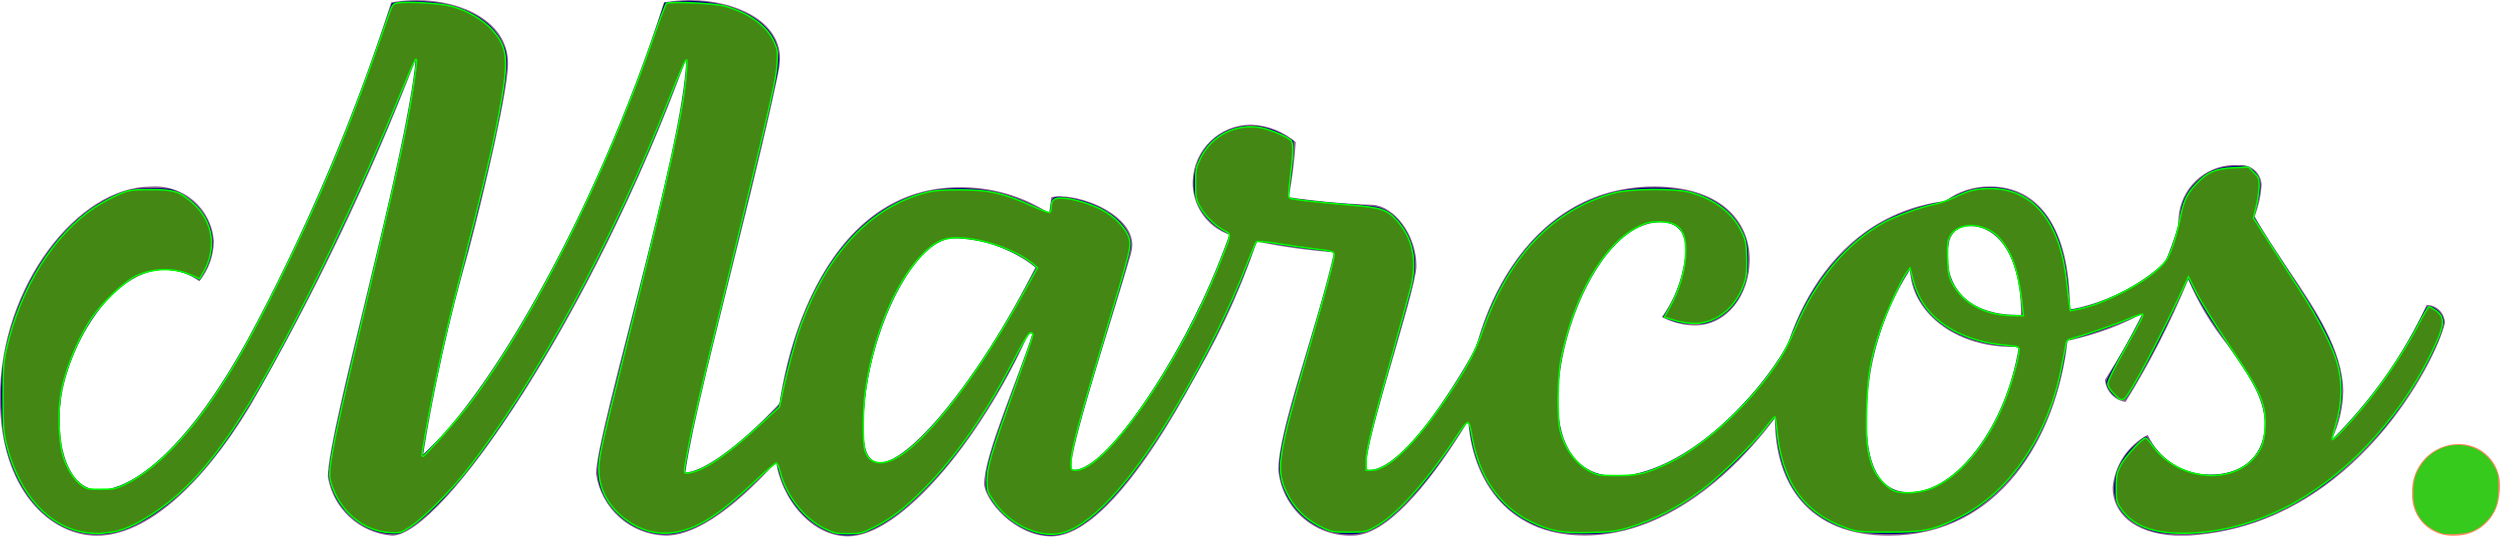
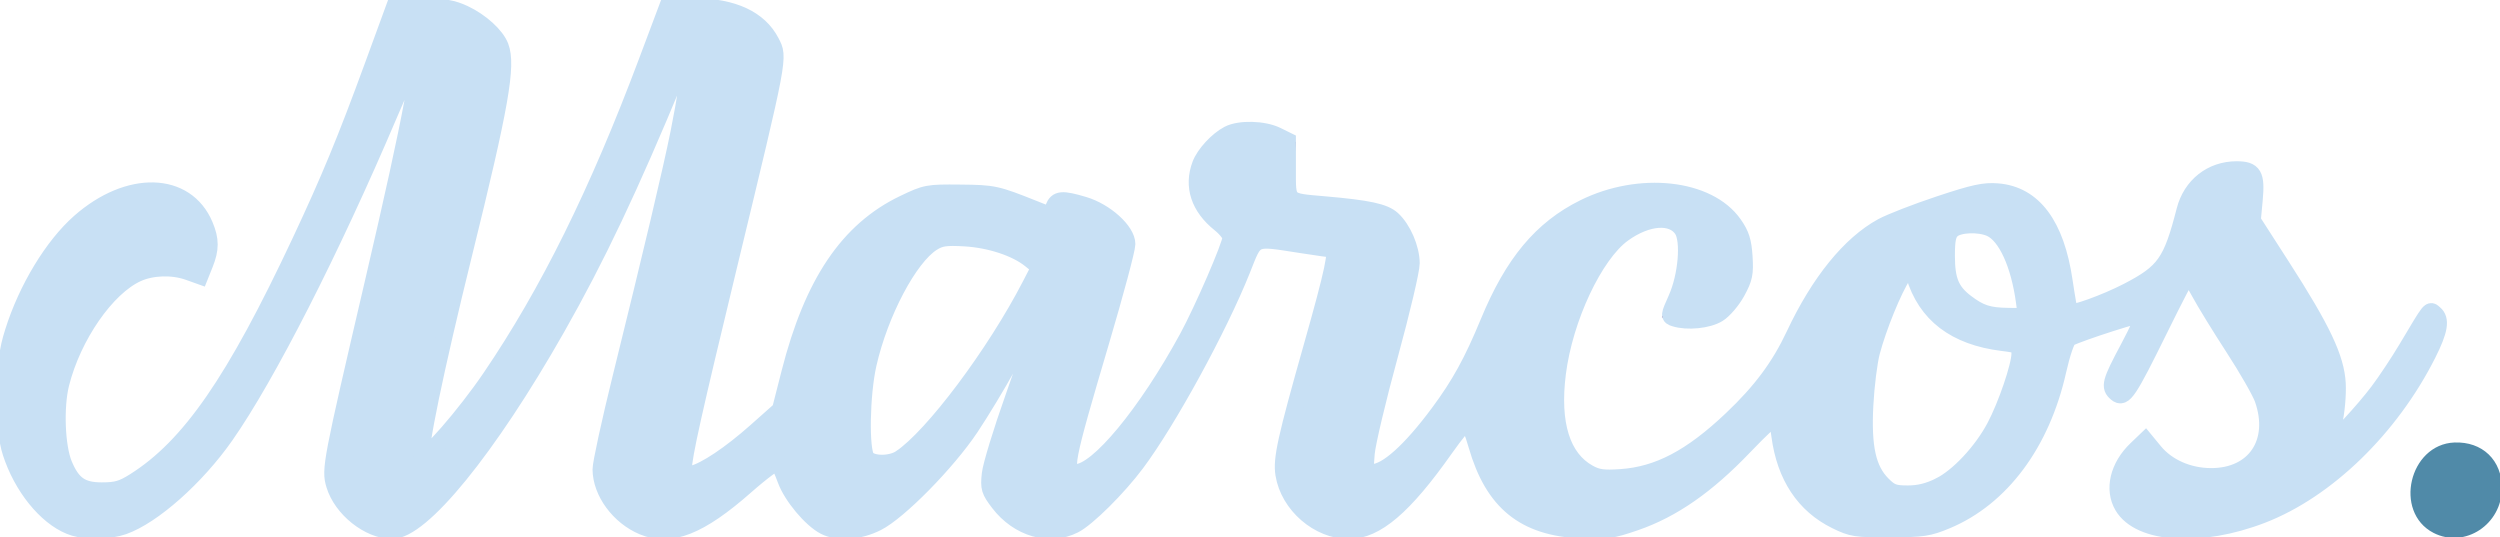
<svg xmlns="http://www.w3.org/2000/svg" width="144.667" height="31.043" viewBox="0 0 144.667 31.043" version="1.1" id="svg63">
-   <defs id="defs67" />
+   <defs id="defs67">
+     <linearGradient id="linearGradient42820">
+       <stop style="stop-color:#c8e0f4;stop-opacity:1;" offset="0" id="stop42818" />
+     </linearGradient>
+   </defs>
  <g id="Marcos_Logo" data-name="Marcos Logo" transform="translate(-326.777 -95.07)">
    <path id="Caminho_1" data-name="Caminho 1" d="M376.7,114.483c-.31,1.459-6.987,11.586-11.409,11.586a4.179,4.179,0,0,1-4.024-3.582c0-2.432,5.085-18.882,5.218-24.012-5.439,14.9-14.106,27.594-17.025,27.594a4.1,4.1,0,0,1-3.714-3.4c0-2.742,4.466-18.042,5.085-24.144a143.948,143.948,0,0,1-9.6,20.075c-2.786,4.6-6.014,7.474-8.844,7.474-2.7,0-5.616-2.654-5.616-7.96,0-6.544,4.555-12.249,8.712-12.249a3.408,3.408,0,0,1,3.67,3.14,3.724,3.724,0,0,1-.84,2.343,3.35,3.35,0,0,0-1.99-.663c-3.317,0-6.1,5.174-6.1,8.579,0,2.609.929,4.156,2.3,4.156,1.725,0,4.82-1.945,8.534-8.622a117.284,117.284,0,0,0,8.358-19.59,8.18,8.18,0,0,1,1.459-.133c2.7,0,5.307,1.283,5.307,3.671,0,1.459-1.239,6.9-2.3,10.922a100.426,100.426,0,0,0-2.609,11.674c3.361-2.918,9.684-13,13.929-26.134a8.693,8.693,0,0,1,1.5-.133c2.609,0,5.218,1.194,5.218,3.4l-.044.487c-.354,1.9-1.548,6.9-2.255,9.684-1.548,6.279-2.742,10.878-3.184,13.752,1.857,0,7.384-5.262,8.888-8.932C375.552,113.333,376.878,113.6,376.7,114.483Z" fill="#935e92" />
    <path id="Caminho_2" data-name="Caminho 2" d="M371.654,121.293c0-5.218,2.7-15.389,10.613-15.389a9.311,9.311,0,0,1,5.218,1.5l.132-.929a2,2,0,0,1,.487-.044c1.592,0,4.2,1.15,4.2,2.83a2.234,2.234,0,0,1-.089.531c-1.061,3.714-3.98,12.47-3.36,12.47,1.989,0,5.571-5.793,7.384-9.552a1.255,1.255,0,0,1,1.283.973c-1.371,3.007-6.147,12.426-9.906,12.426-2.166,0-3.891-2.167-3.891-3.051,0-1.681,2.034-6.235,2.786-8.667l-.177-.089c-2.874,6.412-7.518,11.807-10.48,11.807C373.423,126.113,371.654,123.327,371.654,121.293Zm15.035-10.746a7.734,7.734,0,0,0-4.732-1.68c-2.388,0-5.218,5.97-5.218,10.967,0,1.238.265,1.99.973,1.99C379.348,121.824,383.284,117.269,386.689,110.547Z" fill="#935e92" />
    <path id="Caminho_3" data-name="Caminho 3" d="M414.588,113.908c0,.442-5.616,12.161-9.552,12.161a4.192,4.192,0,0,1-4.289-3.8c0-2.388,2.167-7.96,3.228-12.6a33.961,33.961,0,0,1-4.466-.619,42.586,42.586,0,0,1-4.113,8.711c-.575,0-.928-1.061-.928-1.68a45.917,45.917,0,0,0,3.449-7.429,3.164,3.164,0,0,1-2.123-3.1,3.382,3.382,0,0,1,3.4-3.273,4.216,4.216,0,0,1,2.565,1.017,27.911,27.911,0,0,1-.4,3.184,42.813,42.813,0,0,0,4.864.442c1.238.089,2.521,1.725,2.521,3.538,0,1.5-3.582,11.807-2.786,11.807,2.476,0,6.412-7.253,7.561-9.6A1.174,1.174,0,0,1,414.588,113.908Z" fill="#935e92" />
    <path id="Caminho_4" data-name="Caminho 4" d="M411.711,118.684c0-4.82,3.228-12.824,10.79-12.824,3.714,0,5.527,1.9,5.527,4.245,0,1.99-1.282,3.8-3.184,3.8a4.18,4.18,0,0,1-1.9-.486,7.4,7.4,0,0,0,1.371-3.847c0-1.15-.531-1.637-1.46-1.637-3.316,0-5.925,6.235-5.925,10.3,0,2.653,1.149,4.377,3.361,4.377,3.493,0,8.622-4.156,11.143-9.949.486,0,1.282.663,1.1,1.238-1.724,4.555-7.252,12.161-14.062,12.161C413.922,126.069,411.711,122.664,411.711,118.684Z" fill="#935e92" />
    <path id="Caminho_5" data-name="Caminho 5" d="M454.469,109.265a1.517,1.517,0,0,1-.133.575c-1.371,2.565-4.6,4.245-7.915,4.953-.619,5.616-3.98,11.276-10.348,11.276-4.643,0-6.588-3.007-6.588-6.722,0-4.334,2.7-11.762,9.861-12.647a4.189,4.189,0,0,1,2.609-.84c2.83,0,4.6,2.476,4.6,6.987v.133a11.282,11.282,0,0,0,7.3-4.821A1.213,1.213,0,0,1,454.469,109.265Zm-10.878,5.881h-.4c-3.4,0-5.837-2.122-5.881-4.466a16.114,16.114,0,0,0-2.521,8.623c0,2.476.619,4.245,2.476,4.245C440.009,123.548,442.883,119.657,443.591,115.146Zm-2.786-6.987c-.885,0-1.327.531-1.327,1.681,0,2.211,1.548,3.449,4.069,3.449h.176V113.2C443.723,109.663,442.22,108.159,440.8,108.159Z" fill="#935e92" />
    <path id="Caminho_6" data-name="Caminho 6" d="M453.935,126.024a5.258,5.258,0,0,1-.84.045h-.442c-2.477-.133-3.626-1.371-3.626-2.786a3.827,3.827,0,0,1,2.034-3.051,3.955,3.955,0,0,0,3.582,2.3c2.034,0,3.183-1.194,3.183-2.919,0-1.591-1.061-3.006-2.167-4.6a16.007,16.007,0,0,1-2.255-3.758,48.117,48.117,0,0,1-3.626,7.075,1.411,1.411,0,0,1-1.194-1.282,40.021,40.021,0,0,0,4.245-8.889,4.461,4.461,0,0,1,.045-.795,3.281,3.281,0,0,1,3.449-2.742,1.192,1.192,0,0,1,1.326,1.15,6.137,6.137,0,0,1-.4,1.813c.53.972,1.238,1.99,1.9,3.007,1.592,2.343,3.228,4.775,3.228,7.163a6.752,6.752,0,0,1-.663,2.742,26.944,26.944,0,0,0,5.483-7.783,1.066,1.066,0,0,1,1.061,1.061C467.732,115.986,463.088,125.184,453.935,126.024Z" fill="#935e92" />
    <path id="Caminho_7" data-name="Caminho 7" d="M466.359,123.592a2.708,2.708,0,0,1,2.741-2.83,2.373,2.373,0,0,1,2.344,2.432,2.166,2.166,0,0,1-.044.531,2.553,2.553,0,0,1-2.565,2.344A2.331,2.331,0,0,1,466.359,123.592Z" fill="#ff895f" />
  </g>
  <path style="fill:#000080;stroke-width:0.088" d="m 48.079,30.814 c -1.02,-0.357 -1.985,-1.241 -2.53,-2.316 -0.293,-0.579 -0.556,-1.348 -0.556,-1.627 0,-0.189 -0.17,-0.055 -1.172,0.921 -2.781,2.708 -4.64,3.556 -6.462,2.948 -1.091,-0.365 -1.942,-1.111 -2.456,-2.154 -0.375,-0.763 -0.413,-1.297 -0.179,-2.531 0.106,-0.558 0.905,-3.842 1.775,-7.297 C 38.887,9.28 39.436,6.751 39.725,3.894 39.798,3.173 39.694,3.32 39.192,4.645 34.864,16.079 27.625,28.168 23.651,30.598 c -0.53,0.324 -0.587,0.339 -1.146,0.302 -0.774,-0.052 -1.602,-0.439 -2.252,-1.054 -0.577,-0.546 -0.876,-1.022 -1.106,-1.761 -0.141,-0.453 -0.153,-0.627 -0.078,-1.169 0.205,-1.478 0.57,-3.124 2.215,-9.983 1.662,-6.93 2.299,-9.878 2.644,-12.243 0.148,-1.012 0.165,-1.319 0.067,-1.187 -0.015,0.02 -0.278,0.674 -0.585,1.453 -2.687,6.821 -7.534,16.544 -10.074,20.207 -1.677,2.418 -3.499,4.187 -5.251,5.097 -0.943,0.489 -1.597,0.665 -2.477,0.665 -2.504,0 -4.58,-2.073 -5.309,-5.303 C 0.071,24.605 -0.01,22.642 0.128,21.459 0.674,16.776 3.54,12.45 6.935,11.182 7.632,10.922 7.79,10.897 8.76,10.89 c 0.975,-0.006 1.103,0.012 1.568,0.23 0.703,0.33 1.339,0.953 1.681,1.647 0.457,0.928 0.39,1.986 -0.19,2.992 l -0.261,0.452 -0.555,-0.275 C 10.292,15.584 9.267,15.511 8.487,15.756 6.456,16.395 4.5,19.025 3.655,22.253 c -0.261,0.998 -0.282,3.014 -0.039,3.888 0.299,1.078 0.745,1.753 1.353,2.047 1.21,0.586 3.156,-0.337 5.147,-2.44 1.943,-2.053 3.688,-4.818 6.028,-9.556 2.353,-4.763 4.114,-8.98 5.802,-13.892 l 0.73,-2.124 0.474,-0.074 c 0.261,-0.041 0.873,-0.052 1.359,-0.026 2.213,0.118 3.913,1.011 4.571,2.4 0.207,0.437 0.251,0.649 0.251,1.197 1.77e-4,1.505 -1.097,6.554 -2.787,12.824 -0.746,2.768 -1.722,7.318 -2.031,9.471 l -0.057,0.398 0.872,-0.889 C 29.399,21.325 34.901,10.881 38.084,1.268 L 38.455,0.147 39.129,0.084 c 1.947,-0.182 4.049,0.391 5.073,1.383 0.816,0.791 1.035,1.657 0.751,2.968 -0.506,2.334 -1.218,5.332 -2.616,11.004 -0.869,3.528 -1.744,7.132 -1.943,8.008 -0.413,1.814 -0.805,3.871 -0.749,3.928 0.075,0.075 0.801,-0.188 1.333,-0.483 0.795,-0.44 2.064,-1.45 3.156,-2.512 l 0.96,-0.933 0.262,-1.267 c 0.337,-1.625 0.75,-2.982 1.316,-4.323 2.065,-4.89 5.493,-7.331 9.734,-6.931 1.22,0.115 2.285,0.419 3.403,0.972 0.485,0.24 0.898,0.42 0.917,0.4 0.02,-0.02 0.056,-0.218 0.081,-0.44 0.056,-0.496 0.188,-0.546 1.077,-0.408 1.997,0.31 3.595,1.542 3.566,2.75 -0.005,0.219 -0.247,1.175 -0.536,2.124 -2.339,7.662 -2.935,9.794 -2.935,10.502 0,0.357 0.015,0.381 0.243,0.38 1.739,-0.006 6.054,-6.238 8.362,-12.077 0.673,-1.703 0.652,-1.582 0.298,-1.71 -0.165,-0.06 -0.487,-0.273 -0.716,-0.475 -0.998,-0.879 -1.332,-2.084 -0.931,-3.358 0.674,-2.136 3.106,-2.958 5.132,-1.735 l 0.487,0.294 -0.017,0.756 c -0.009,0.416 -0.08,1.147 -0.157,1.624 -0.077,0.478 -0.127,0.881 -0.112,0.896 0.067,0.067 2.187,0.301 3.604,0.396 1.302,0.088 1.612,0.137 1.95,0.306 1.013,0.509 1.767,1.864 1.765,3.176 -7.96e-4,0.69 -0.124,1.191 -1.4,5.669 -1.127,3.959 -1.431,5.198 -1.431,5.838 0,0.388 0.008,0.4 0.275,0.4 0.95,0 2.545,-1.528 4.272,-4.093 1.298,-1.927 1.719,-2.708 2.145,-3.973 1.85,-5.496 5.714,-8.541 10.501,-8.275 2.284,0.127 3.847,0.979 4.577,2.493 0.26,0.541 0.303,0.728 0.334,1.47 0.072,1.689 -0.639,3.055 -1.919,3.683 -0.431,0.211 -0.599,0.243 -1.25,0.237 -0.555,-0.005 -0.885,-0.059 -1.259,-0.205 l -0.506,-0.197 0.234,-0.371 c 0.856,-1.355 1.33,-3.48 0.967,-4.333 -0.267,-0.627 -0.926,-0.906 -1.81,-0.766 -2.606,0.412 -5.236,5.132 -5.471,9.816 -0.117,2.339 0.565,3.937 1.96,4.593 0.595,0.28 1.716,0.346 2.547,0.15 1.837,-0.432 3.591,-1.488 5.452,-3.282 1.759,-1.695 3.074,-3.465 3.601,-4.846 0.75,-1.965 1.806,-3.607 3.148,-4.895 0.902,-0.866 1.6,-1.35 2.693,-1.868 0.757,-0.358 2.289,-0.825 2.709,-0.825 0.095,0 0.42,-0.138 0.722,-0.307 1.238,-0.692 2.696,-0.769 3.879,-0.205 1.736,0.828 2.644,2.67 2.861,5.804 l 0.063,0.913 0.364,-0.061 c 1.476,-0.248 3.744,-1.383 4.836,-2.42 0.381,-0.361 0.467,-0.519 0.78,-1.424 0.2,-0.577 0.371,-1.259 0.396,-1.576 0.056,-0.708 0.366,-1.353 0.916,-1.903 0.602,-0.602 1.232,-0.879 2.114,-0.927 0.831,-0.046 1.179,0.083 1.457,0.539 0.221,0.362 0.218,0.712 -0.014,1.657 l -0.187,0.763 0.424,0.701 c 0.233,0.386 0.928,1.458 1.544,2.382 0.616,0.925 1.345,2.065 1.62,2.533 1.532,2.608 1.846,4.423 1.128,6.514 -0.138,0.401 -0.224,0.73 -0.191,0.73 0.083,0 1.27,-1.312 2.025,-2.238 1.17,-1.436 2.226,-3.07 3.074,-4.758 0.39,-0.777 0.398,-0.785 0.638,-0.694 0.361,0.137 0.632,0.427 0.691,0.739 0.146,0.778 -1.587,4.003 -3.286,6.116 -0.871,1.083 -2.647,2.781 -3.669,3.507 -2.571,1.827 -5.424,2.811 -8.153,2.812 -0.521,1.77e-4 -1.158,-0.045 -1.416,-0.1 -1.133,-0.242 -2.021,-0.874 -2.372,-1.69 -0.362,-0.842 -0.116,-2.036 0.603,-2.927 0.254,-0.315 0.974,-0.942 1.083,-0.944 0.027,-4.43e-4 0.217,0.237 0.422,0.529 0.973,1.38 2.782,2.009 4.433,1.543 1.594,-0.45 2.367,-1.985 1.902,-3.778 -0.25,-0.965 -0.738,-1.789 -2.783,-4.701 -0.338,-0.482 -0.823,-1.293 -1.076,-1.803 l -0.461,-0.928 -0.159,0.343 c -0.087,0.189 -0.401,0.881 -0.697,1.538 -0.618,1.371 -1.147,2.389 -2.105,4.046 -0.735,1.272 -0.734,1.271 -1.275,0.89 -0.263,-0.185 -0.507,-0.586 -0.507,-0.832 0,-0.083 0.252,-0.573 0.56,-1.088 0.572,-0.956 1.563,-2.772 1.563,-2.865 0,-0.028 -0.369,0.122 -0.821,0.333 -0.832,0.389 -2.299,0.906 -3.129,1.102 l -0.455,0.108 -0.061,0.502 c -0.18,1.489 -0.798,3.528 -1.483,4.888 -0.686,1.362 -1.243,2.145 -2.234,3.142 -1.376,1.384 -2.772,2.145 -4.647,2.535 -1.138,0.236 -3.164,0.186 -4.157,-0.104 -2.562,-0.747 -4.016,-2.722 -4.235,-5.755 l -0.058,-0.797 -0.543,0.686 c -2.651,3.348 -6.059,5.604 -9.133,6.045 -1.129,0.162 -2.726,0.067 -3.596,-0.213 -1.213,-0.391 -2.261,-1.118 -2.941,-2.042 -0.772,-1.048 -1.243,-2.216 -1.442,-3.577 L 84.966,24.29 84.177,25.493 c -1.066,1.625 -1.733,2.488 -2.683,3.473 -1.385,1.437 -2.289,1.959 -3.388,1.957 -1.941,-0.003 -3.622,-1.38 -4.021,-3.293 -0.201,-0.965 0.07,-2.211 1.652,-7.589 1.056,-3.59 1.532,-5.359 1.461,-5.43 -0.023,-0.023 -0.46,-0.087 -0.971,-0.142 -0.903,-0.096 -2.931,-0.401 -3.321,-0.498 -0.176,-0.044 -0.224,0.036 -0.527,0.865 -0.877,2.401 -2.079,4.911 -3.762,7.859 -3.306,5.789 -5.99,8.532 -8.107,8.283 -1.252,-0.147 -2.62,-1.099 -3.251,-2.262 -0.234,-0.431 -0.251,-0.523 -0.204,-1.1 0.069,-0.845 0.331,-1.688 1.621,-5.206 0.602,-1.641 1.094,-3.025 1.094,-3.075 0,-0.05 -0.061,-0.091 -0.136,-0.091 -0.085,0 -0.279,0.308 -0.516,0.818 -0.925,1.99 -2.631,4.742 -4.044,6.526 -1.046,1.32 -2.54,2.78 -3.502,3.422 -1.425,0.951 -2.419,1.179 -3.492,0.803 z m 63.621,-2.541 c 1.854,-0.731 3.688,-3.109 4.603,-5.968 0.242,-0.755 0.538,-1.949 0.538,-2.168 0,-0.038 -0.368,-0.094 -0.818,-0.124 -1.956,-0.131 -3.669,-0.936 -4.592,-2.159 -0.439,-0.582 -0.591,-0.905 -0.772,-1.643 l -0.156,-0.635 -0.374,0.63 c -0.828,1.393 -1.606,3.529 -1.912,5.25 -0.226,1.271 -0.279,3.581 -0.102,4.513 0.343,1.81 1.18,2.628 2.584,2.526 0.296,-0.021 0.747,-0.122 1.002,-0.222 z M 51.655,26.577 c 1.931,-0.978 4.987,-4.923 7.682,-9.915 l 0.632,-1.171 -0.299,-0.253 c -0.444,-0.376 -1.794,-1.007 -2.599,-1.215 -0.389,-0.101 -1.031,-0.207 -1.425,-0.235 -0.65,-0.048 -0.766,-0.03 -1.227,0.181 -2.126,0.973 -4.273,5.86 -4.442,10.107 -0.059,1.496 0.031,2.096 0.373,2.465 0.267,0.288 0.781,0.303 1.305,0.037 z m 65.319,-9.035 c -0.199,-2.381 -0.993,-3.928 -2.234,-4.351 -0.808,-0.275 -1.488,-0.111 -1.855,0.45 -0.128,0.196 -0.16,0.426 -0.16,1.177 0,0.842 0.025,0.987 0.255,1.486 0.561,1.215 1.831,1.9 3.625,1.956 l 0.429,0.013 z" id="path223" />
  <path style="fill:#35ca1c;stroke-width:0.088;fill-opacity:1" d="m 140.95,30.721 c -0.866,-0.412 -1.302,-1.14 -1.298,-2.165 0.003,-0.744 0.119,-1.159 0.464,-1.664 1.061,-1.554 3.323,-1.517 4.202,0.069 0.235,0.425 0.259,0.544 0.254,1.265 -0.007,0.941 -0.186,1.431 -0.718,1.963 -0.511,0.511 -0.929,0.682 -1.753,0.715 -0.6,0.024 -0.776,-0.004 -1.151,-0.182 z" id="path373" />
  <path style="fill:#509c04;stroke-width:0.088;fill-opacity:0.868;stroke:#00ff00;stroke-opacity:1" d="M 5.042,30.829 C 2.862,30.558 1.11,28.642 0.378,25.731 0.207,25.047 0.182,24.714 0.18,23.005 0.178,21.308 0.202,20.948 0.373,20.195 1.176,16.66 3.114,13.559 5.504,11.986 c 0.351,-0.231 0.948,-0.553 1.327,-0.715 0.667,-0.286 0.729,-0.295 1.884,-0.297 1.372,-0.002 1.686,0.099 2.46,0.796 1.166,1.049 1.393,2.601 0.584,3.997 l -0.215,0.371 -0.483,-0.221 c -0.971,-0.444 -2.249,-0.414 -3.232,0.076 -0.695,0.347 -1.995,1.596 -2.556,2.456 -0.883,1.356 -1.605,3.203 -1.788,4.575 -0.141,1.063 -0.06,2.656 0.172,3.388 0.23,0.723 0.604,1.319 1.036,1.647 0.312,0.238 0.389,0.255 1.137,0.255 0.69,-5e-5 0.876,-0.034 1.32,-0.242 2.194,-1.028 4.57,-3.701 6.839,-7.697 1.318,-2.321 3.219,-6.181 4.594,-9.327 1.342,-3.072 2.312,-5.594 3.846,-10.006 0.274,-0.788 0.295,-0.818 0.592,-0.874 0.499,-0.094 2.503,0.028 3.078,0.187 1.334,0.369 2.448,1.182 2.91,2.126 0.319,0.652 0.324,1.446 0.021,3.227 -0.391,2.292 -0.928,4.57 -2.719,11.547 -0.715,2.783 -1.507,6.556 -1.881,8.959 -0.017,0.109 -2.65e-4,0.199 0.037,0.199 0.12,0 2.092,-2.223 2.748,-3.097 3.726,-4.965 7.765,-13.028 10.615,-21.191 0.357,-1.022 0.69,-1.89 0.741,-1.929 0.165,-0.126 2.79,-0.004 3.366,0.157 1.394,0.389 2.429,1.134 2.849,2.051 0.207,0.451 0.222,0.566 0.177,1.302 -0.056,0.925 -0.326,2.106 -2.793,12.222 -1.735,7.112 -2.08,8.595 -2.395,10.264 -0.241,1.28 -0.246,1.228 0.129,1.167 0.854,-0.139 2.191,-1.044 3.992,-2.703 l 1.214,-1.118 0.121,-0.575 c 0.31,-1.478 0.78,-3.229 1.105,-4.114 1.554,-4.24 4.073,-6.905 7.295,-7.717 0.45,-0.113 0.954,-0.151 1.976,-0.146 1.646,0.008 2.476,0.193 4.056,0.906 0.552,0.249 1.04,0.431 1.084,0.403 0.044,-0.027 0.08,-0.149 0.08,-0.271 0,-0.415 0.149,-0.564 0.564,-0.564 0.58,0 1.675,0.312 2.362,0.673 0.756,0.397 1.424,1.094 1.579,1.646 0.136,0.487 0.075,0.738 -1.231,5.069 -1.705,5.653 -2.124,7.213 -2.124,7.913 0,0.447 8.85e-4,0.448 0.288,0.448 1.219,-0.004 3.864,-3.214 6.248,-7.582 0.796,-1.459 1.432,-2.811 2.072,-4.406 0.686,-1.71 0.68,-1.676 0.289,-1.862 -0.491,-0.233 -1.132,-0.855 -1.423,-1.381 -0.242,-0.436 -0.262,-0.543 -0.262,-1.36 0,-0.824 0.021,-0.929 0.291,-1.477 0.641,-1.302 2.021,-2.001 3.46,-1.751 0.517,0.09 1.447,0.475 1.757,0.728 0.15,0.123 0.14,0.771 -0.033,2.136 -0.114,0.896 -0.121,1.152 -0.035,1.206 0.129,0.08 1.294,0.214 3.497,0.403 1.81,0.156 2.112,0.254 2.686,0.877 0.945,1.025 1.215,2.345 0.807,3.954 -0.103,0.407 -0.603,2.224 -1.112,4.038 -1.171,4.178 -1.452,5.33 -1.452,5.967 v 0.511 l 0.332,-7.96e-4 c 1.034,-0.003 2.838,-1.858 4.86,-4.998 0.783,-1.216 1.155,-1.958 1.575,-3.141 1.523,-4.293 4.039,-6.924 7.552,-7.897 0.942,-0.261 3.563,-0.283 4.44,-0.037 1.39,0.39 2.387,1.135 2.927,2.187 0.262,0.512 0.296,0.664 0.33,1.479 0.022,0.539 -0.005,1.079 -0.068,1.327 -0.383,1.525 -1.588,2.586 -2.936,2.586 -0.343,4.1e-5 -0.833,-0.075 -1.174,-0.181 l -0.586,-0.181 0.306,-0.549 c 0.594,-1.067 0.937,-2.271 0.937,-3.291 0,-1.225 -0.427,-1.685 -1.557,-1.678 -0.522,0.003 -0.724,0.051 -1.194,0.283 -1.988,0.98 -3.736,3.989 -4.476,7.704 -0.198,0.994 -0.22,3.479 -0.036,4.132 0.303,1.074 0.912,1.893 1.734,2.329 0.41,0.218 0.523,0.235 1.548,0.236 1.245,0.001 1.725,-0.12 3.084,-0.776 1.794,-0.866 4.112,-2.918 5.695,-5.039 0.702,-0.941 1.063,-1.578 1.561,-2.754 1.165,-2.749 2.959,-4.892 5.077,-6.061 0.693,-0.382 2.212,-0.928 3.001,-1.077 0.261,-0.049 0.754,-0.225 1.097,-0.389 0.854,-0.41 1.293,-0.516 2.12,-0.511 2.442,0.016 4.008,1.926 4.38,5.342 0.055,0.502 0.127,1.097 0.16,1.321 l 0.06,0.407 0.549,-0.113 c 1.357,-0.28 3.55,-1.393 4.527,-2.297 0.45,-0.417 0.571,-0.598 0.803,-1.206 0.15,-0.393 0.357,-1.138 0.46,-1.655 0.22,-1.104 0.389,-1.474 0.945,-2.068 0.633,-0.677 1.124,-0.889 2.16,-0.935 l 0.861,-0.038 0.311,0.311 c 0.28,0.279 0.311,0.359 0.308,0.784 -0.002,0.26 -0.077,0.784 -0.166,1.163 l -0.163,0.689 0.861,1.346 c 0.473,0.74 1.288,2.003 1.81,2.806 1.093,1.681 1.906,3.275 2.19,4.291 0.297,1.063 0.268,2.283 -0.08,3.451 -0.145,0.487 -0.249,0.902 -0.23,0.924 0.062,0.071 0.836,-0.736 1.775,-1.853 1.11,-1.319 2.422,-3.27 3.2,-4.759 0.311,-0.594 0.593,-1.081 0.628,-1.081 0.035,0 0.198,0.091 0.363,0.202 0.62,0.418 0.57,0.884 -0.281,2.606 -1.895,3.837 -5.03,7.131 -8.4,8.828 -1.618,0.815 -3.406,1.33 -5.013,1.445 -2.34,0.167 -3.727,-0.267 -4.496,-1.405 -0.247,-0.366 -0.266,-0.45 -0.265,-1.191 0.001,-0.701 0.032,-0.857 0.257,-1.305 0.239,-0.474 1.249,-1.571 1.447,-1.571 0.046,0 0.194,0.158 0.328,0.352 1.612,2.326 5.258,2.435 6.345,0.189 0.27,-0.558 0.327,-1.731 0.119,-2.447 -0.236,-0.811 -0.572,-1.402 -2.04,-3.582 -0.753,-1.118 -1.573,-2.441 -1.823,-2.94 l -0.455,-0.906 -0.225,0.487 c -1.42,3.064 -3.173,6.363 -3.49,6.564 -0.177,0.113 -0.225,0.09 -0.596,-0.282 -0.236,-0.236 -0.354,-0.432 -0.354,-0.591 0,-0.136 0.373,-0.9 0.875,-1.792 1.045,-1.858 1.18,-2.119 1.144,-2.219 -0.015,-0.042 -0.434,0.098 -0.932,0.311 -0.707,0.303 -2.421,0.892 -3.362,1.155 -0.059,0.017 -0.125,0.122 -0.147,0.233 -0.021,0.112 -0.121,0.644 -0.221,1.183 -0.756,4.081 -3.015,7.436 -5.984,8.888 -1.503,0.735 -2.004,0.838 -4.07,0.837 -1.692,-0.001 -1.799,-0.012 -2.444,-0.239 -2.478,-0.873 -3.74,-2.683 -4.014,-5.755 -0.034,-0.377 -0.087,-0.684 -0.12,-0.682 -0.032,0.002 -0.278,0.29 -0.545,0.641 -0.745,0.976 -2.591,2.783 -3.642,3.566 -1.395,1.039 -2.8,1.766 -4.278,2.213 -0.678,0.205 -0.998,0.246 -2.167,0.278 -1.702,0.047 -2.37,-0.076 -3.531,-0.649 -1.746,-0.862 -2.922,-2.552 -3.333,-4.789 -0.228,-1.242 -0.158,-1.254 -1.144,0.212 -1.641,2.442 -3.306,4.263 -4.484,4.901 -0.542,0.294 -0.592,0.304 -1.538,0.304 -0.949,0 -0.998,-0.01 -1.638,-0.326 -0.856,-0.423 -1.498,-1.066 -1.923,-1.924 -0.665,-1.343 -0.555,-2.085 1.22,-8.191 1.009,-3.471 1.505,-5.315 1.505,-5.592 3.54e-4,-0.216 -0.025,-0.223 -1.327,-0.381 -0.414,-0.05 -1.282,-0.175 -1.93,-0.278 -0.672,-0.107 -1.208,-0.153 -1.247,-0.109 -0.038,0.043 -0.318,0.715 -0.623,1.494 -0.94,2.401 -2.257,5.059 -3.867,7.808 -2.527,4.314 -4.811,6.913 -6.595,7.505 -1.322,0.439 -3.162,-0.375 -4.132,-1.827 -0.333,-0.498 -0.363,-0.592 -0.363,-1.125 0,-0.817 0.222,-1.573 1.517,-5.171 0.626,-1.739 1.138,-3.225 1.138,-3.302 0,-0.086 -0.06,-0.129 -0.155,-0.111 -0.099,0.019 -0.412,0.529 -0.863,1.403 -1.638,3.178 -3.392,5.716 -5.24,7.582 -1.148,1.159 -1.942,1.771 -2.937,2.264 -0.7,0.347 -0.791,0.37 -1.506,0.37 -0.686,0 -0.82,-0.029 -1.375,-0.302 -1.171,-0.576 -2.199,-1.896 -2.551,-3.277 -0.068,-0.265 -0.164,-0.496 -0.213,-0.512 -0.049,-0.016 -0.563,0.416 -1.141,0.962 -1.273,1.2 -2.144,1.903 -2.935,2.37 -1.592,0.938 -3.073,0.977 -4.403,0.114 -1.08,-0.701 -1.723,-1.725 -1.789,-2.849 -0.047,-0.798 0.032,-1.168 1.448,-6.841 2.708,-10.847 3.454,-14.235 3.617,-16.429 0.05,-0.67 0.042,-0.734 -0.074,-0.592 -0.071,0.088 -0.478,1.044 -0.904,2.124 -3.24,8.218 -7.811,16.598 -11.817,21.665 -0.923,1.167 -2.435,2.671 -3.175,3.158 -0.569,0.375 -0.582,0.378 -1.239,0.343 -1.4,-0.075 -2.722,-1.116 -3.261,-2.568 -0.234,-0.632 -0.236,-0.84 -0.012,-2.128 0.217,-1.248 0.548,-2.708 2.079,-9.172 1.772,-7.479 2.264,-9.754 2.612,-12.078 0.196,-1.31 0.211,-1.532 0.09,-1.411 -0.046,0.046 -0.464,1.012 -0.929,2.145 -2.312,5.64 -5.472,12.19 -8.054,16.694 -1.696,2.958 -3.198,4.952 -4.781,6.349 C 8.94,29.81 7.373,30.693 6.438,30.797 6.206,30.823 5.917,30.856 5.796,30.87 5.674,30.883 5.335,30.865 5.042,30.829 Z M 111.938,28.19 c 1.737,-0.813 3.349,-2.896 4.273,-5.523 0.325,-0.924 0.629,-2.08 0.629,-2.391 0,-0.209 -0.034,-0.225 -0.597,-0.279 -1.002,-0.097 -1.616,-0.224 -2.32,-0.481 -1.715,-0.626 -2.793,-1.721 -3.196,-3.247 l -0.2,-0.757 -0.16,0.207 c -0.328,0.425 -1.226,2.367 -1.569,3.393 -0.567,1.695 -0.722,2.594 -0.779,4.519 -0.054,1.811 0.017,2.506 0.344,3.38 0.218,0.581 0.844,1.258 1.311,1.414 0.551,0.185 1.602,0.076 2.265,-0.235 z M 51.976,26.434 c 1.821,-1.071 4.665,-4.806 7.329,-9.622 l 0.734,-1.327 -0.245,-0.202 c -1.025,-0.845 -3.003,-1.523 -4.438,-1.523 -0.818,0 -1.336,0.27 -2.108,1.1 -1.478,1.588 -2.709,4.575 -3.161,7.671 -0.162,1.112 -0.181,3.054 -0.033,3.546 0.234,0.78 0.972,0.918 1.924,0.358 z m 65.073,-8.538 c -0.198,-1.881 -0.468,-2.868 -0.999,-3.664 -0.388,-0.581 -0.729,-0.866 -1.259,-1.053 -0.817,-0.288 -1.643,-0.08 -1.952,0.492 -0.142,0.263 -0.163,0.456 -0.136,1.283 0.027,0.84 0.063,1.034 0.263,1.42 0.61,1.176 1.895,1.872 3.49,1.891 l 0.633,0.007 -0.04,-0.376 z" id="path449" />
+   <path style="fill:#c8e0f4;stroke:#c8e0f4;stroke-width:0.977;fill-opacity:1;stroke-opacity:1;stroke-miterlimit:4;stroke-dasharray:none" d="M 4.301,30.529 C 2.922,30.113 1.488,28.5 0.758,26.543 0.418,25.634 0.361,25.13 0.358,23.005 0.355,20.893 0.415,20.333 0.769,19.207 1.552,16.711 3.058,14.225 4.618,12.852 c 2.824,-2.486 6.147,-2.397 7.23,0.193 0.347,0.83 0.347,1.367 -1.69e-4,2.234 l -0.275,0.687 -0.654,-0.234 c -0.929,-0.332 -2.127,-0.296 -2.976,0.09 -1.782,0.809 -3.73,3.62 -4.424,6.386 -0.336,1.34 -0.248,3.648 0.179,4.67 0.482,1.153 1.014,1.524 2.189,1.524 0.855,0 1.187,-0.096 1.91,-0.553 3.192,-2.018 5.78,-5.764 9.583,-13.869 1.69,-3.602 2.627,-5.869 4.203,-10.175 l 1.263,-3.451 1.584,0.022 c 1.244,0.018 1.767,0.108 2.436,0.423 0.953,0.448 1.84,1.255 2.084,1.896 0.416,1.094 0.006,3.421 -2.111,11.993 -1.664,6.74 -2.651,11.508 -2.426,11.726 0.226,0.218 2.501,-2.393 3.973,-4.559 3.344,-4.919 6.2,-10.69 9.062,-18.316 l 1.196,-3.185 1.575,0.023 c 2.217,0.032 3.706,0.726 4.393,2.048 0.478,0.92 0.522,0.688 -2.425,12.883 -2.07,8.563 -2.635,11.096 -2.635,11.807 0,0.393 0.055,0.429 0.487,0.326 0.773,-0.185 2.214,-1.147 3.723,-2.488 l 1.395,-1.239 0.551,-2.159 c 1.322,-5.182 3.376,-8.229 6.585,-9.769 1.288,-0.618 1.384,-0.636 3.274,-0.617 1.946,0.02 2.075,0.048 4.296,0.934 l 0.934,0.372 0.168,-0.442 c 0.197,-0.517 0.478,-0.543 1.754,-0.164 1.245,0.37 2.493,1.497 2.493,2.253 0,0.296 -0.674,2.815 -1.497,5.596 -2.106,7.116 -2.203,7.623 -1.45,7.623 1.246,0 4.069,-3.407 6.453,-7.786 0.883,-1.622 2.51,-5.382 2.51,-5.8 -4e-6,-0.168 -0.285,-0.532 -0.633,-0.81 -1.201,-0.959 -1.599,-2.167 -1.125,-3.421 0.231,-0.61 0.975,-1.418 1.617,-1.753 0.645,-0.337 2.038,-0.301 2.796,0.072 l 0.619,0.305 v 1.657 c 0,1.934 -0.091,1.847 2.124,2.04 2.56,0.223 3.48,0.421 3.944,0.847 0.608,0.559 1.091,1.681 1.096,2.542 0.002,0.398 -0.561,2.787 -1.252,5.309 -0.691,2.522 -1.299,5.084 -1.351,5.692 -0.093,1.086 -0.087,1.106 0.345,1.106 0.827,0 2.215,-1.243 3.852,-3.451 1.211,-1.632 1.941,-2.961 2.882,-5.238 1.418,-3.433 3.069,-5.413 5.527,-6.628 3.215,-1.589 7.18,-1.157 8.656,0.944 0.421,0.599 0.544,0.986 0.602,1.884 0.062,0.981 0.007,1.251 -0.421,2.036 -0.271,0.498 -0.758,1.069 -1.082,1.269 -0.587,0.363 -1.787,0.484 -2.513,0.253 -0.341,-0.108 -0.338,-0.136 0.103,-1.121 0.588,-1.311 0.763,-3.362 0.341,-4.006 -0.571,-0.871 -2.04,-0.766 -3.436,0.245 -1.658,1.201 -3.391,4.888 -3.793,8.073 -0.37,2.926 0.255,4.922 1.808,5.777 0.501,0.276 0.856,0.325 1.858,0.256 2.174,-0.15 4.072,-1.148 6.421,-3.376 1.703,-1.615 2.768,-3.048 3.629,-4.882 1.429,-3.045 3.217,-5.251 5.076,-6.263 0.478,-0.26 1.965,-0.838 3.304,-1.283 2.009,-0.668 2.6,-0.796 3.378,-0.731 2.069,0.172 3.37,1.917 3.848,5.16 0.142,0.962 0.286,1.778 0.321,1.813 0.146,0.146 2.08,-0.551 3.348,-1.208 2.145,-1.111 2.543,-1.674 3.318,-4.691 0.367,-1.427 1.541,-2.353 2.986,-2.353 0.99,0 1.162,0.292 1.027,1.742 l -0.112,1.203 1.7,2.642 c 2.349,3.651 3.14,5.321 3.217,6.795 0.033,0.636 -0.057,1.653 -0.202,2.262 -0.145,0.608 -0.207,1.106 -0.14,1.106 0.202,0 1.856,-1.779 2.718,-2.924 0.442,-0.586 1.181,-1.701 1.644,-2.477 1.425,-2.39 1.318,-2.255 1.6,-2.021 0.405,0.336 0.299,0.97 -0.39,2.339 -2.158,4.285 -5.846,7.864 -9.592,9.309 -3.546,1.368 -7.074,1.144 -8.051,-0.509 -0.572,-0.968 -0.258,-2.291 0.78,-3.285 l 0.526,-0.504 0.522,0.634 c 0.743,0.901 1.967,1.441 3.276,1.444 2.55,0.006 3.887,-1.993 3.004,-4.494 -0.148,-0.42 -0.909,-1.747 -1.689,-2.949 -0.781,-1.202 -1.675,-2.658 -1.987,-3.237 -0.312,-0.579 -0.607,-1.047 -0.655,-1.041 -0.049,0.006 -0.79,1.435 -1.646,3.175 -1.811,3.677 -2.075,4.072 -2.492,3.726 -0.437,-0.363 -0.364,-0.637 0.7,-2.629 0.542,-1.015 0.938,-1.894 0.879,-1.953 -0.095,-0.095 -3.686,1.056 -4.329,1.387 -0.144,0.074 -0.422,0.889 -0.649,1.899 -0.939,4.189 -3.283,7.339 -6.441,8.658 -1.032,0.431 -1.375,0.482 -3.276,0.489 -1.97,0.007 -2.196,-0.028 -3.122,-0.483 -1.833,-0.9 -2.936,-2.567 -3.248,-4.907 -0.071,-0.535 -0.166,-1.034 -0.21,-1.108 -0.044,-0.074 -0.881,0.704 -1.86,1.729 -2.153,2.255 -4.14,3.638 -6.295,4.381 -1.354,0.467 -1.698,0.516 -3.126,0.452 -3.296,-0.149 -5.093,-1.607 -6.044,-4.905 -0.211,-0.731 -0.454,-1.353 -0.541,-1.382 -0.086,-0.029 -0.674,0.681 -1.305,1.577 -2.362,3.352 -3.995,4.745 -5.562,4.742 -1.758,-0.003 -3.471,-1.488 -3.758,-3.258 -0.142,-0.877 0.114,-2.04 1.63,-7.393 1.241,-4.38 1.503,-5.623 1.189,-5.631 -0.073,-0.002 -0.889,-0.12 -1.814,-0.262 -2.851,-0.439 -2.635,-0.532 -3.43,1.462 -1.335,3.345 -4.277,8.726 -6.119,11.19 -1.058,1.415 -2.826,3.171 -3.583,3.558 -1.428,0.73 -3.239,0.204 -4.363,-1.267 -0.541,-0.708 -0.587,-0.86 -0.501,-1.668 0.052,-0.489 0.658,-2.477 1.348,-4.419 0.689,-1.942 1.254,-3.594 1.254,-3.672 0,-0.078 -0.114,-0.142 -0.253,-0.142 -0.139,0 -0.738,0.882 -1.332,1.96 -0.593,1.078 -1.567,2.691 -2.164,3.583 -1.349,2.019 -4.142,4.859 -5.404,5.494 -1.045,0.527 -2.261,0.612 -3.032,0.213 -0.781,-0.404 -1.891,-1.731 -2.24,-2.678 -0.177,-0.481 -0.382,-0.944 -0.456,-1.028 -0.073,-0.085 -0.916,0.536 -1.873,1.379 -2.663,2.347 -4.349,3.011 -5.948,2.341 -1.377,-0.577 -2.415,-1.992 -2.424,-3.302 -0.002,-0.342 0.517,-2.731 1.154,-5.309 C 37.752,14.484 38.836,9.903 39.281,7.698 40.109,3.593 40.03,2.214 39.095,4.47 36.442,10.874 34.524,14.918 32.205,18.999 c -3.963,6.973 -7.821,11.712 -9.525,11.7 -1.338,-0.009 -2.906,-1.259 -3.322,-2.647 -0.267,-0.892 -0.196,-1.264 2.23,-11.669 2.297,-9.849 2.992,-13.612 2.403,-13.012 -0.091,0.092 -0.758,1.562 -1.484,3.265 -3.343,7.85 -7.053,15.129 -9.471,18.581 -1.682,2.401 -4.193,4.629 -5.895,5.23 -0.783,0.276 -2.072,0.313 -2.84,0.082 z M 112.248,28.121 c 1.078,-0.537 2.432,-1.984 3.192,-3.41 0.66,-1.239 1.444,-3.54 1.444,-4.239 0,-0.504 -0.037,-0.528 -1.014,-0.65 -2.731,-0.341 -4.421,-1.632 -5.094,-3.888 l -0.209,-0.7 -0.46,0.7 c -0.547,0.834 -1.423,2.981 -1.808,4.435 -0.152,0.574 -0.325,1.96 -0.383,3.081 -0.128,2.439 0.158,3.725 1.02,4.587 0.468,0.468 0.672,0.543 1.468,0.543 0.64,0 1.208,-0.141 1.844,-0.458 z M 52.12,26.518 c 1.86,-1.24 5.467,-6.051 7.516,-10.028 l 0.531,-1.029 -0.531,-0.432 c -0.831,-0.676 -2.342,-1.176 -3.805,-1.26 -1.104,-0.063 -1.421,-0.017 -1.883,0.275 -1.34,0.845 -3.033,4.046 -3.709,7.015 -0.401,1.759 -0.456,5.018 -0.093,5.458 0.315,0.381 1.403,0.382 1.974,0.002 z m 65.026,-9.043 c -0.296,-2.197 -1.057,-3.855 -1.958,-4.266 -0.657,-0.299 -1.85,-0.251 -2.228,0.09 -0.254,0.23 -0.324,0.556 -0.324,1.513 0,1.403 0.264,2.043 1.111,2.689 0.829,0.632 1.317,0.79 2.483,0.803 l 1.028,0.011 z" id="path39575" />
+   <path style="fill:#508aa8;fill-opacity:1;stroke:#508aa8;stroke-width:0.577;stroke-opacity:1;stroke-miterlimit:4;stroke-dasharray:none" d="m 140.951,30.579 c -2.061,-1.058 -1.235,-4.598 1.093,-4.685 1.454,-0.055 2.447,0.901 2.445,2.353 -0.002,1.89 -1.928,3.159 -3.539,2.332 z" id="path40577" />
</svg>
